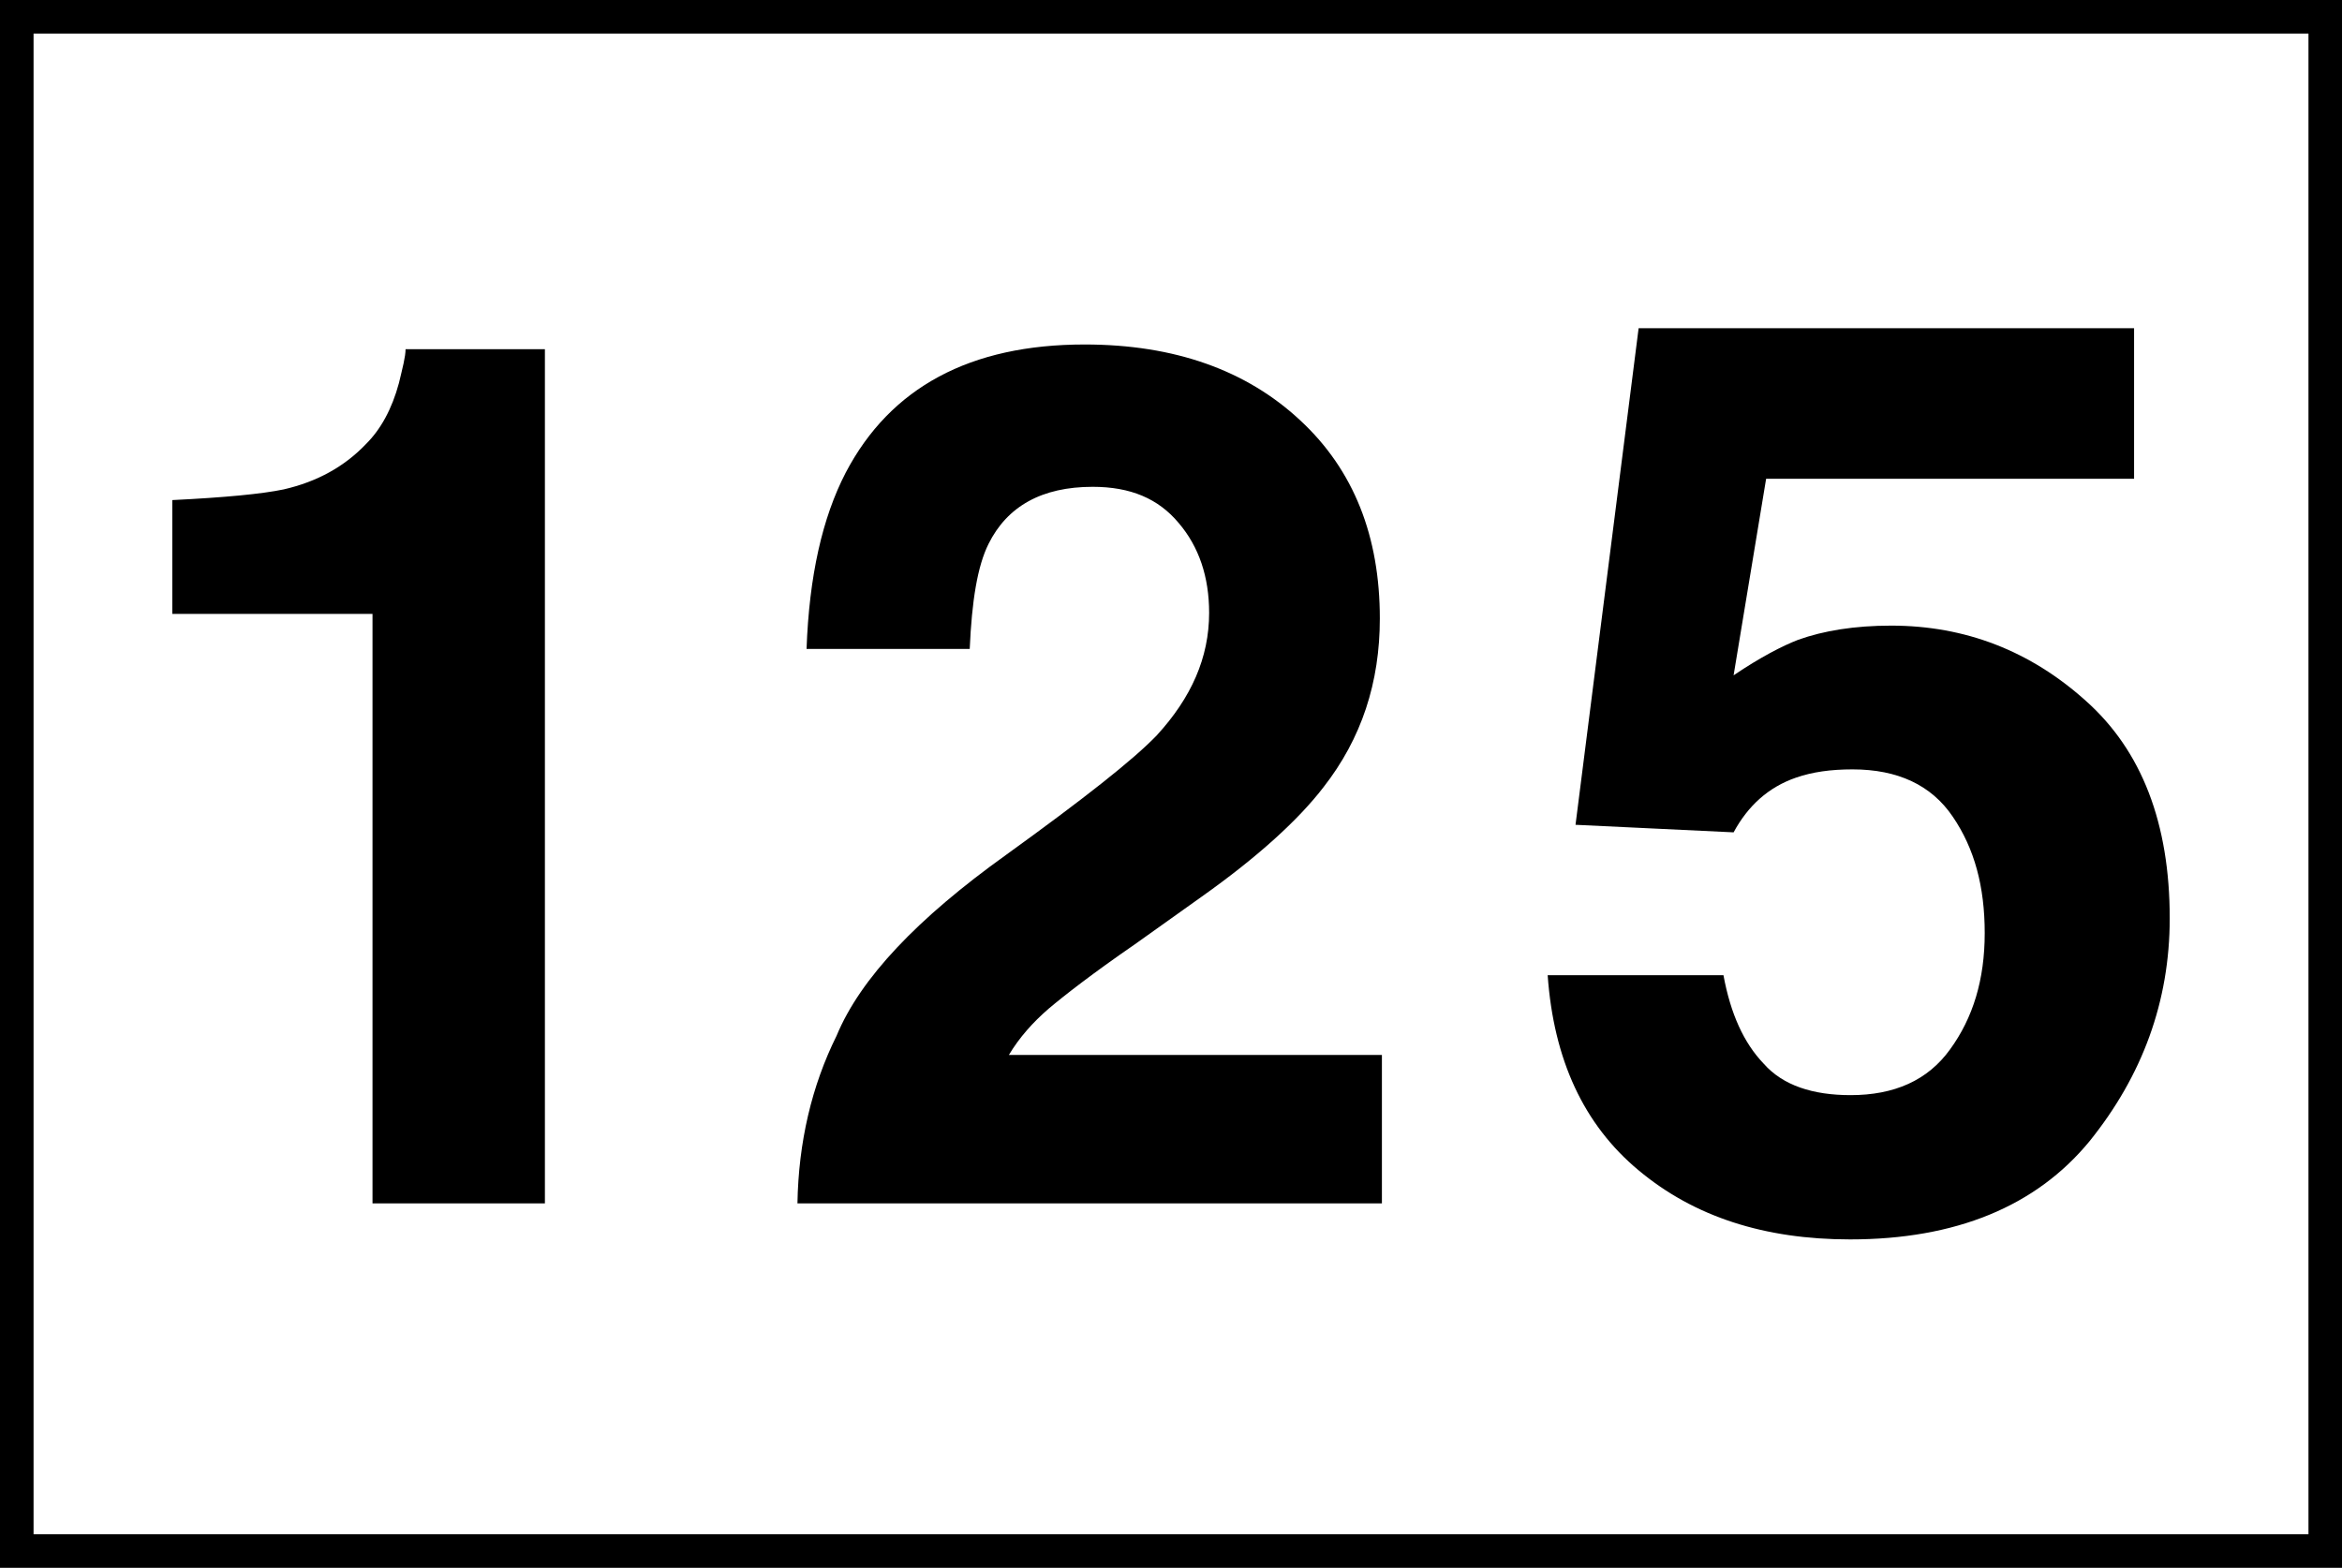
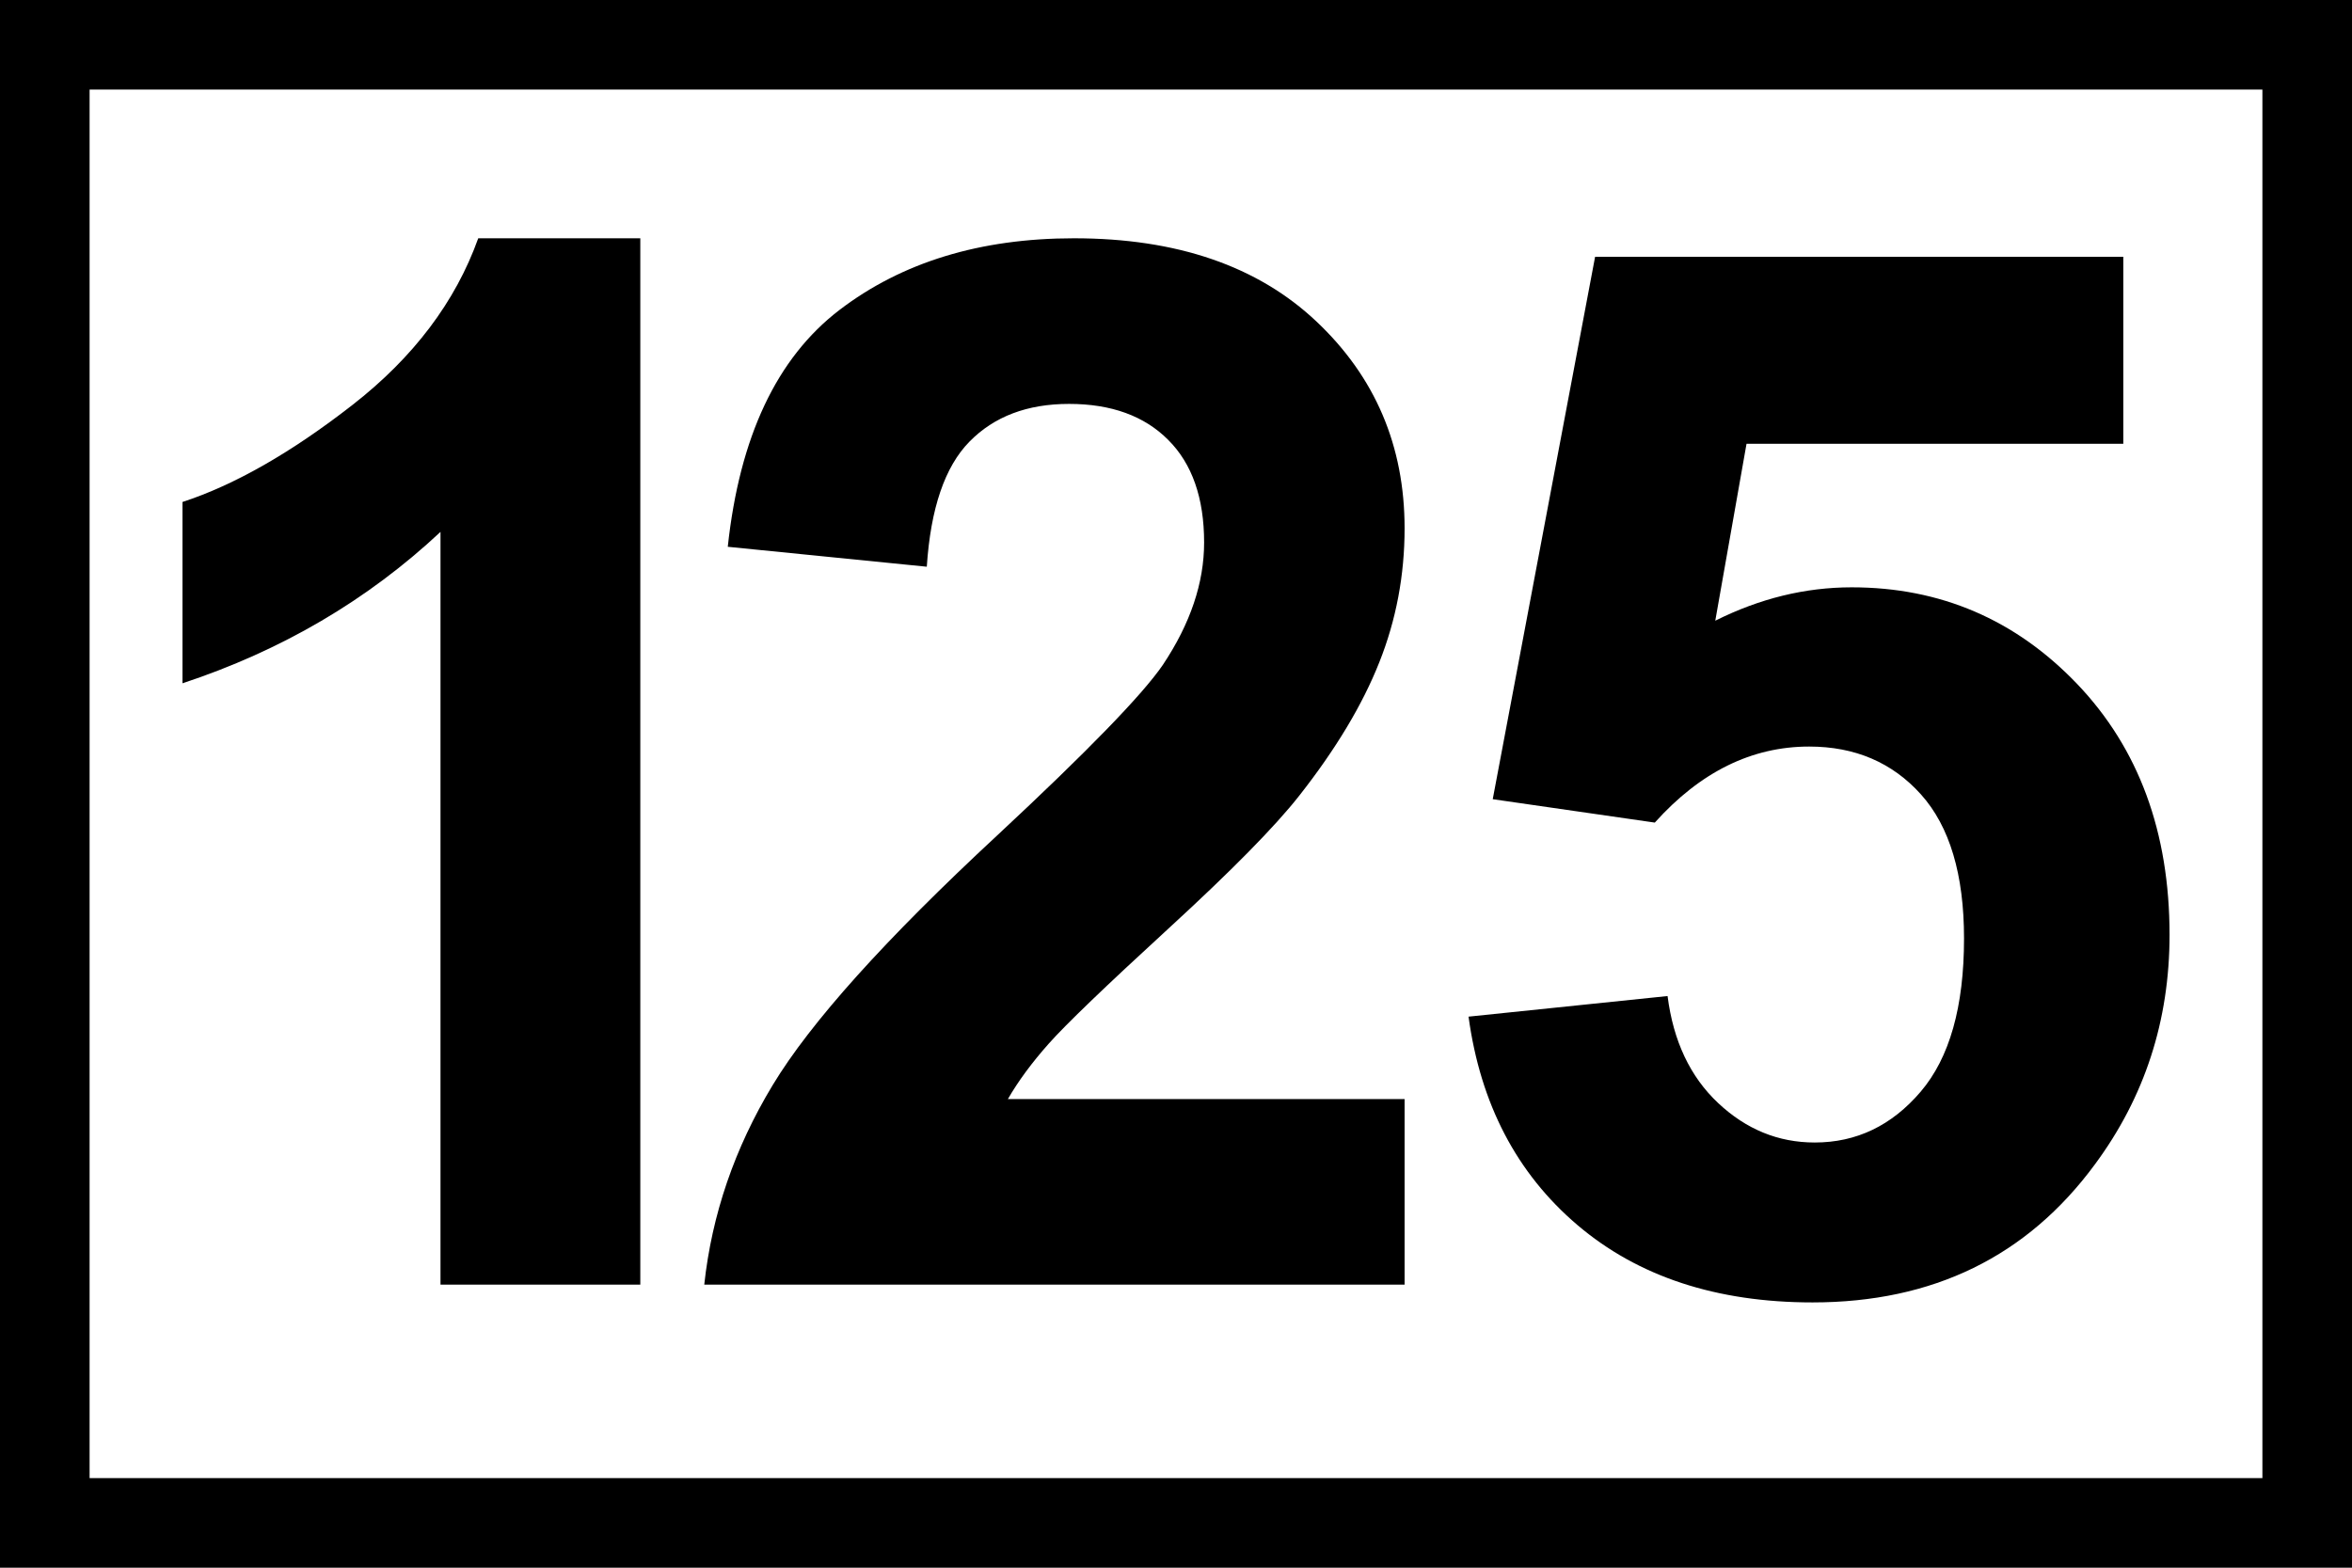
- <svg xmlns="http://www.w3.org/2000/svg" width="18" height="12.05" viewBox="0 0 18 12.05">
-   <path fill-rule="nonzero" fill="rgb(100%, 100%, 100%)" fill-opacity="1" stroke-width="0.2" stroke-linecap="butt" stroke-linejoin="miter" stroke="rgb(0%, 0%, 0%)" stroke-opacity="1" stroke-miterlimit="4" d="M 0.1 0.1 L 13.858 0.1 L 13.858 9.245 L 0.1 9.245 Z M 0.1 0.1 " transform="matrix(1.2896, 0, 0, 1.2896, 0, 0)" />
-   <path fill-rule="nonzero" fill="rgb(0%, 0%, 0%)" fill-opacity="1" d="M 1.324 4.719 L 1.324 3.844 C 1.73 3.824 2.012 3.797 2.18 3.762 C 2.438 3.703 2.648 3.586 2.812 3.414 C 2.926 3.301 3.012 3.145 3.066 2.945 C 3.094 2.828 3.117 2.742 3.117 2.684 L 4.188 2.684 L 4.188 9.25 L 2.863 9.25 L 2.863 4.719 Z M 6.129 9.25 C 6.137 8.781 6.238 8.348 6.43 7.961 C 6.613 7.52 7.051 7.059 7.734 6.57 C 8.328 6.141 8.711 5.84 8.891 5.652 C 9.156 5.363 9.293 5.055 9.293 4.711 C 9.293 4.434 9.215 4.203 9.059 4.02 C 8.902 3.832 8.688 3.742 8.398 3.742 C 8.008 3.742 7.742 3.891 7.598 4.18 C 7.512 4.352 7.469 4.621 7.453 4.988 L 6.199 4.988 C 6.219 4.43 6.32 3.98 6.5 3.633 C 6.844 2.977 7.457 2.648 8.336 2.648 C 9.031 2.648 9.582 2.848 9.992 3.23 C 10.406 3.613 10.605 4.125 10.605 4.754 C 10.605 5.246 10.465 5.676 10.172 6.051 C 9.98 6.301 9.668 6.586 9.238 6.891 L 8.723 7.258 C 8.395 7.484 8.18 7.652 8.059 7.754 C 7.938 7.859 7.836 7.973 7.754 8.109 L 10.621 8.109 L 10.621 9.25 Z M 6.129 9.25 " />
-   <path fill-rule="nonzero" fill="rgb(0%, 0%, 0%)" fill-opacity="1" d="M 13.246 7.496 C 13.301 7.793 13.402 8.016 13.555 8.176 C 13.703 8.344 13.934 8.418 14.223 8.418 C 14.559 8.418 14.816 8.305 14.988 8.066 C 15.164 7.824 15.254 7.531 15.254 7.172 C 15.254 6.816 15.176 6.523 15.008 6.277 C 14.844 6.035 14.586 5.914 14.238 5.914 C 14.07 5.914 13.93 5.934 13.805 5.977 C 13.59 6.051 13.434 6.195 13.324 6.398 L 12.109 6.34 L 12.594 2.523 L 16.402 2.523 L 16.402 3.68 L 13.574 3.68 L 13.324 5.191 C 13.531 5.051 13.699 4.965 13.82 4.918 C 14.016 4.848 14.254 4.809 14.535 4.809 C 15.105 4.809 15.605 5.004 16.031 5.387 C 16.461 5.77 16.676 6.328 16.676 7.059 C 16.676 7.699 16.465 8.27 16.059 8.773 C 15.648 9.273 15.031 9.527 14.219 9.527 C 13.559 9.527 13.02 9.352 12.594 8.996 C 12.172 8.645 11.941 8.145 11.895 7.496 Z M 13.246 7.496 " />
+ <svg xmlns="http://www.w3.org/2000/svg" baseProfile="full" height="14" version="1.1" width="21">
+   <defs />
+   <rect fill="black" height="14" width="21" x="0" y="0" />
+   <rect fill="white" height="12.4" width="19.4" x="0.8" y="0.8" />
+   <g fill="black">
+     <path d="M5.717 11.472H3.933V4.75Q2.956 5.664 1.629 6.102V4.483Q2.327 4.255 3.146 3.617Q3.965 2.979 4.27 2.128H5.717Z" />
+     <path d="M12.541 9.815V11.472H6.288Q6.39 10.533 6.898 9.692Q7.406 8.85 8.904 7.46Q10.11 6.337 10.383 5.937Q10.751 5.385 10.751 4.845Q10.751 4.248 10.43 3.928Q10.11 3.607 9.545 3.607Q8.986 3.607 8.656 3.944Q8.326 4.28 8.275 5.061L6.498 4.883Q6.656 3.411 7.494 2.769Q8.332 2.128 9.589 2.128Q10.967 2.128 11.754 2.871Q12.541 3.614 12.541 4.718Q12.541 5.347 12.315 5.915Q12.09 6.483 11.601 7.105Q11.278 7.517 10.433 8.292Q9.589 9.066 9.364 9.32Q9.138 9.574 8.999 9.815Z" />
+     <path d="M13.112 9.079 14.889 8.895Q14.966 9.498 15.34 9.85Q15.715 10.203 16.203 10.203Q16.762 10.203 17.149 9.749Q17.536 9.295 17.536 8.381Q17.536 7.524 17.152 7.095Q16.768 6.667 16.153 6.667Q15.385 6.667 14.775 7.346L13.328 7.137L14.242 2.293H18.958V3.963H15.594L15.315 5.543Q15.911 5.245 16.533 5.245Q17.72 5.245 18.546 6.108Q19.371 6.972 19.371 8.349Q19.371 9.498 18.704 10.399Q17.797 11.631 16.184 11.631Q14.896 11.631 14.083 10.939Q13.271 10.247 13.112 9.079Z" />
+   </g>
</svg>
